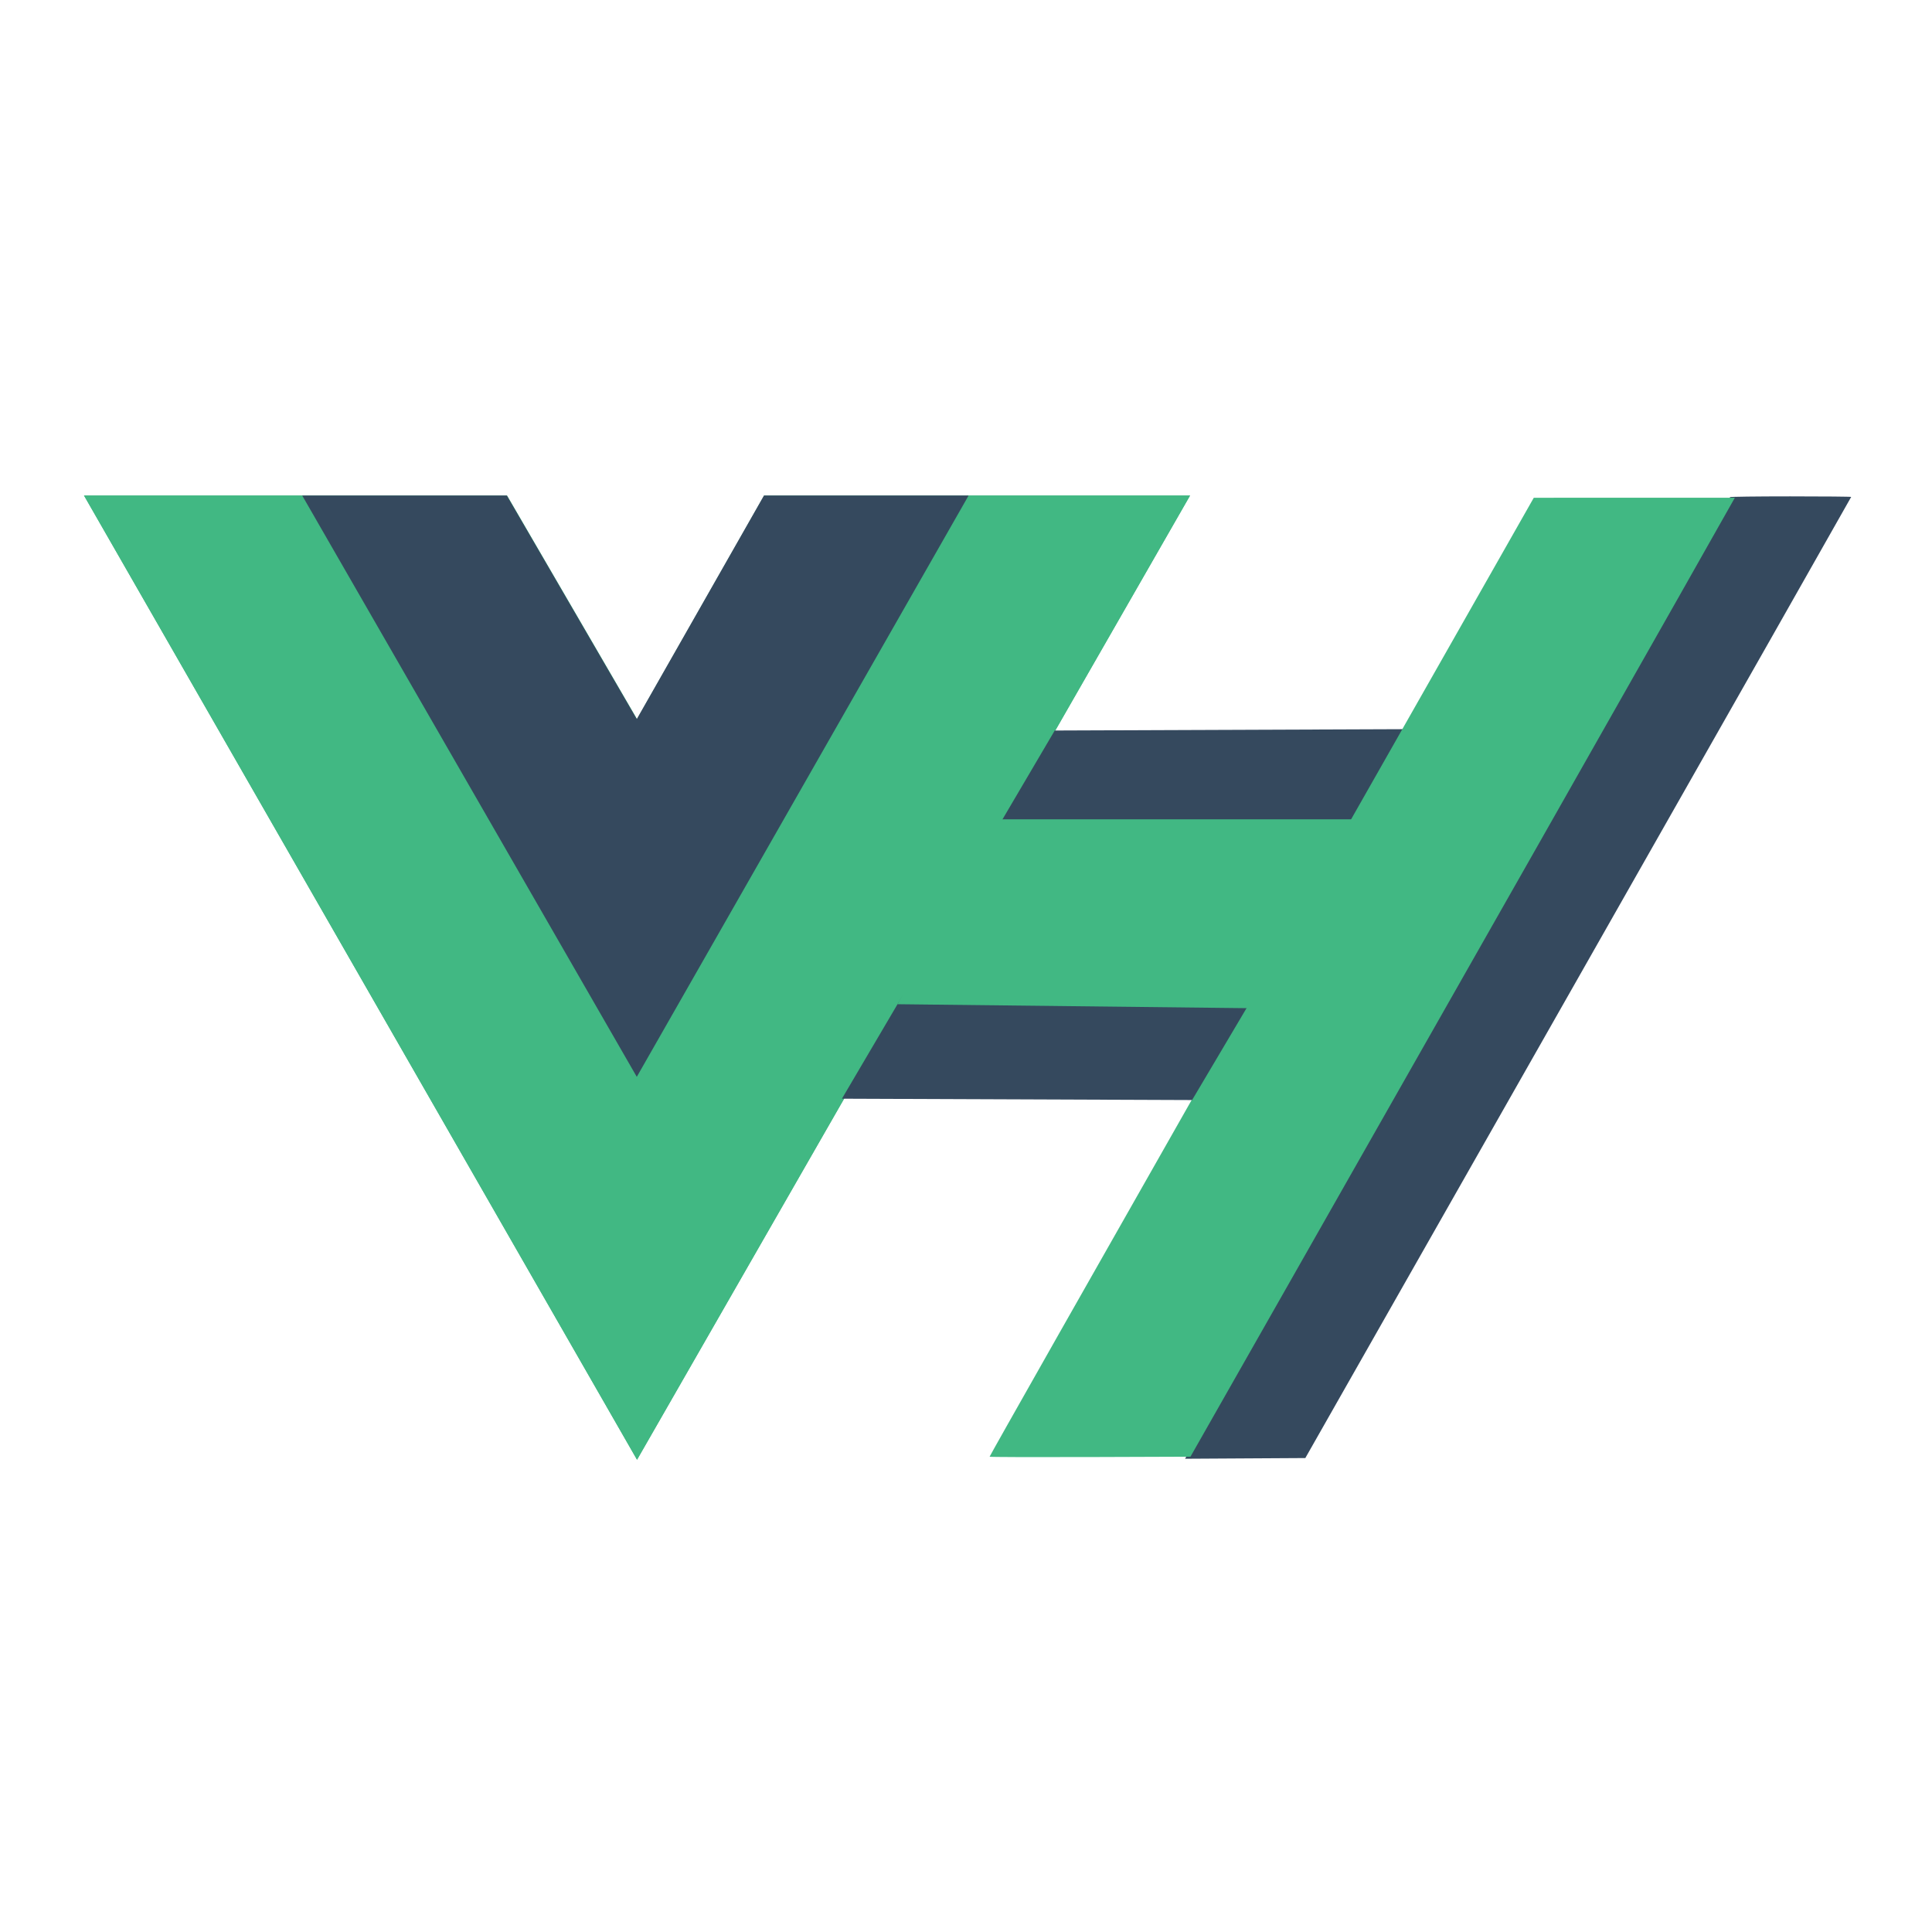
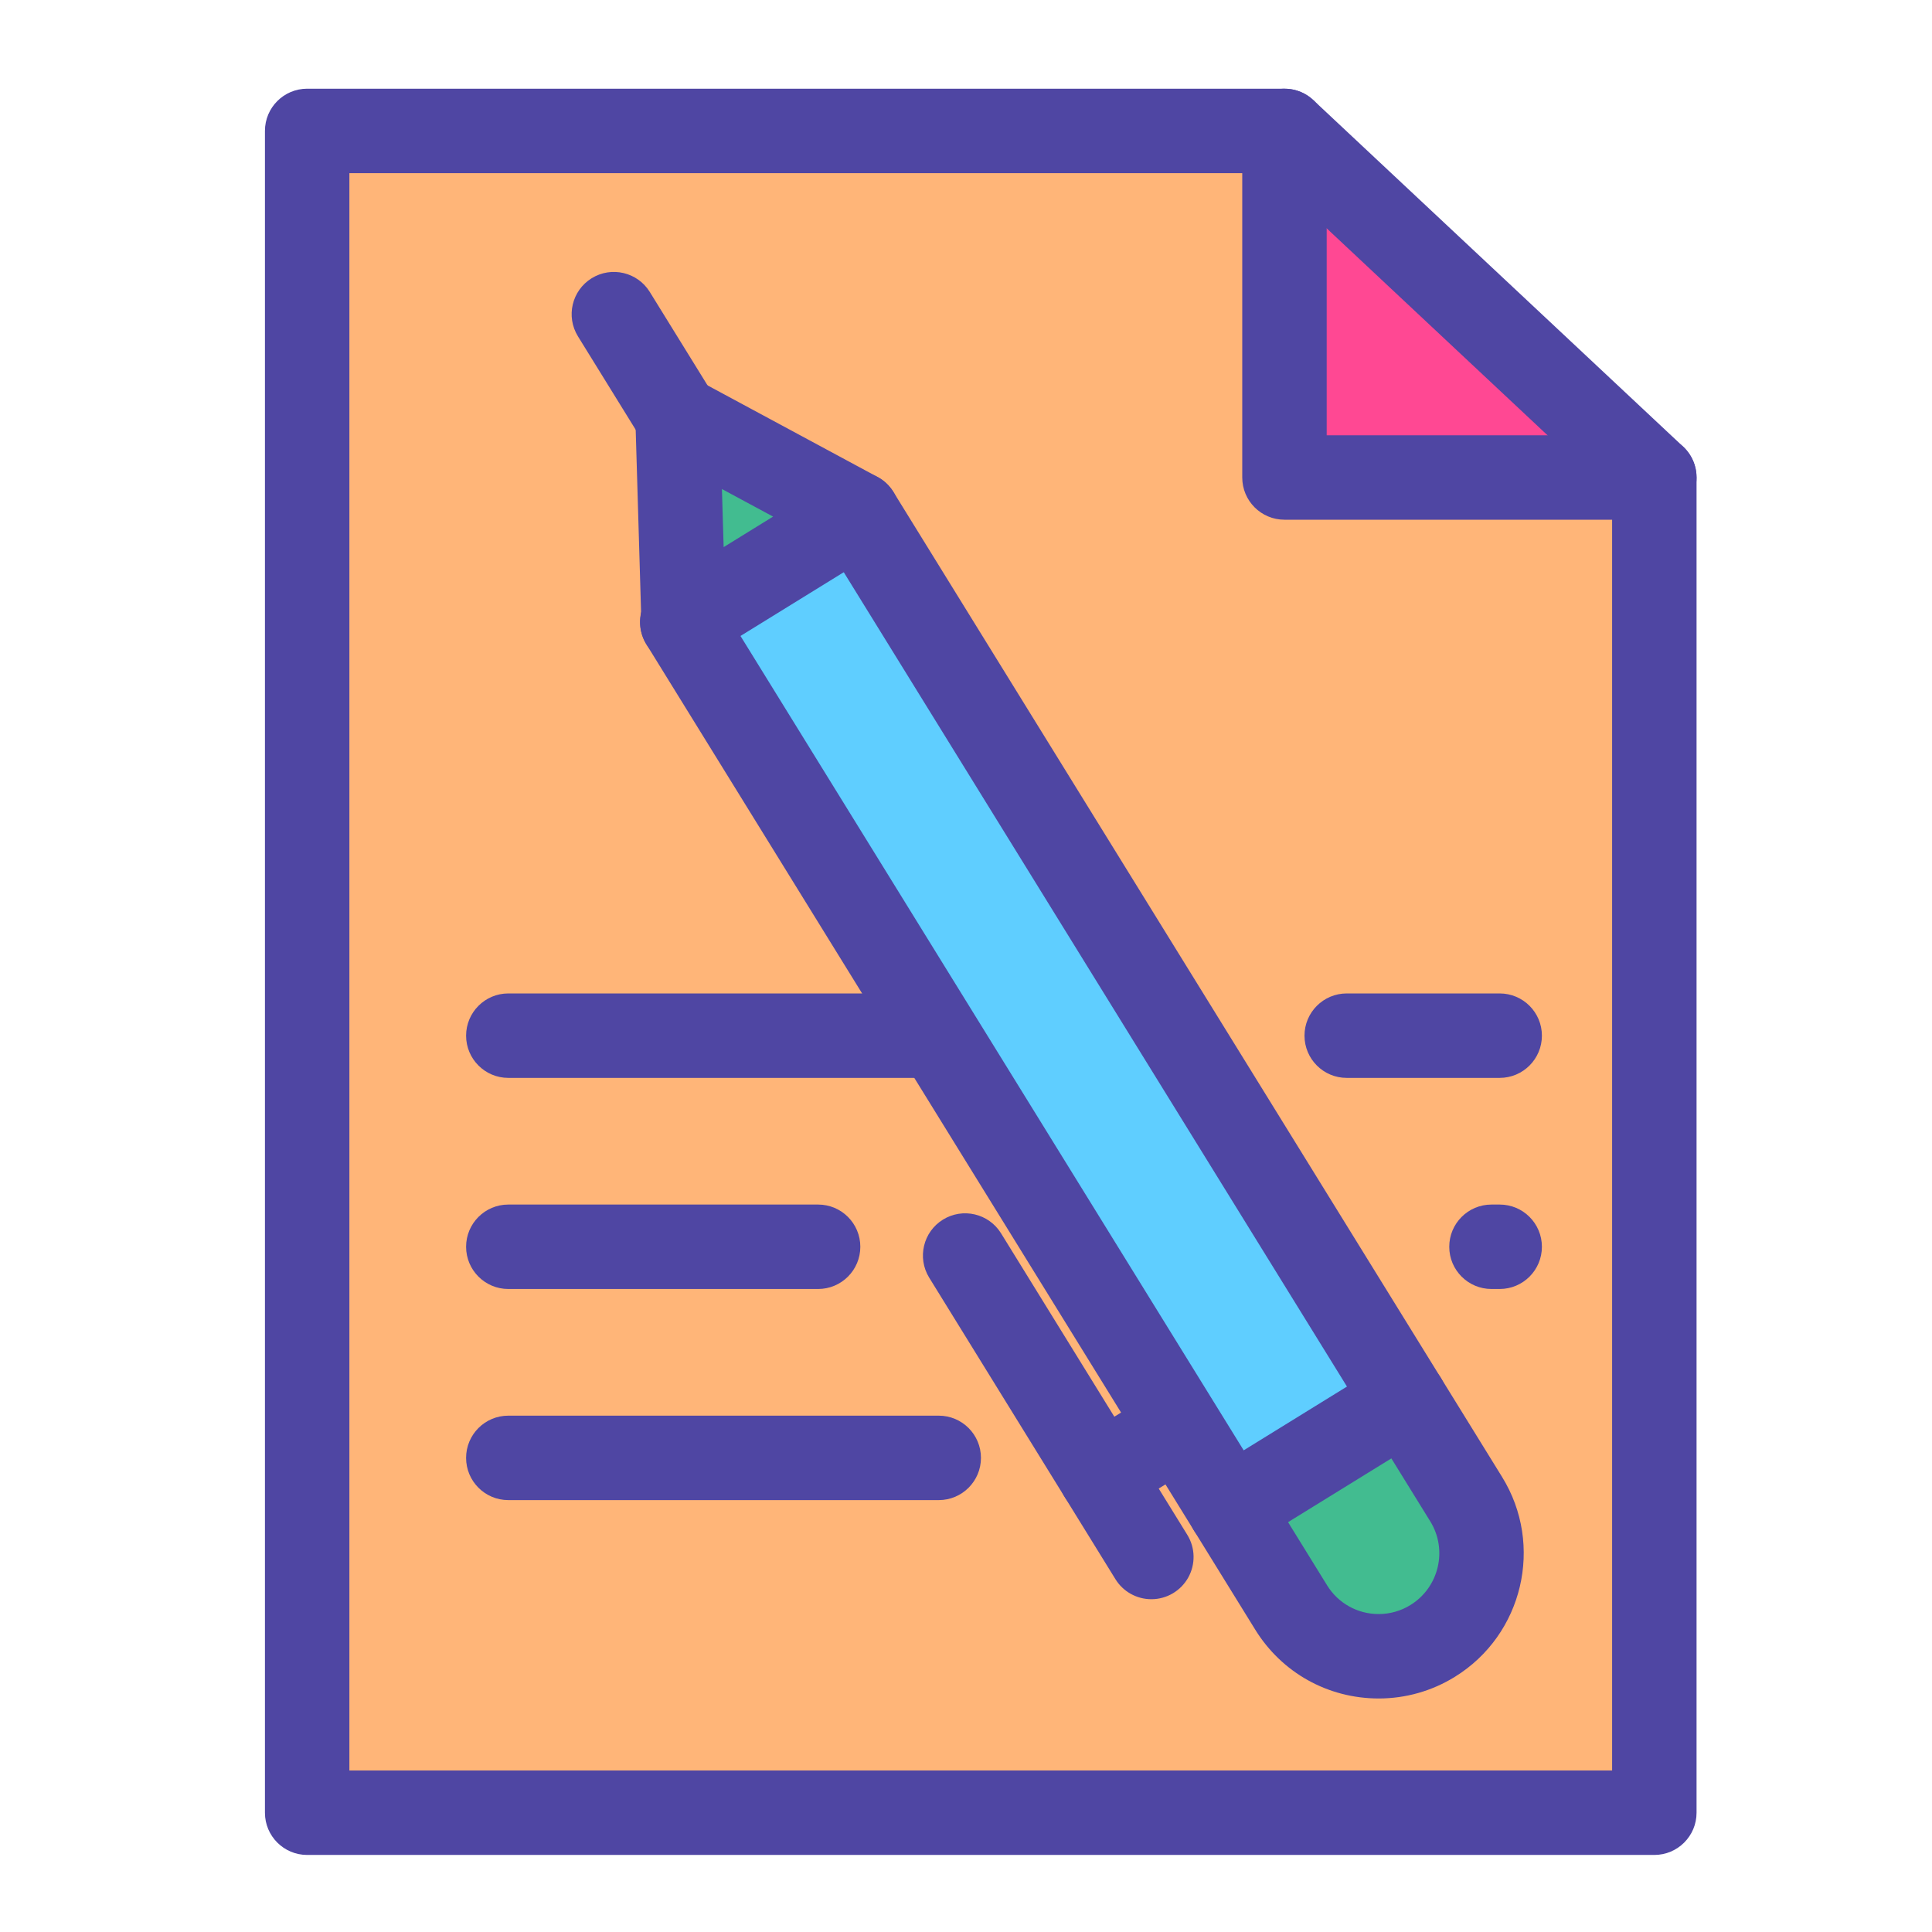
- <svg xmlns="http://www.w3.org/2000/svg" width="1200" height="1200" class="icon" viewBox="0 0 3280.944 2800">
-   <path fill="#41b883" d="M1645.332 601.004h375.675L1081.82 2238.478 142.636 601.004h718.477l220.708 379.704 216.013-379.704z" />
-   <path fill="#41b883" d="M142.636 601.004l939.185 1637.474 939.186-1637.474h-375.675l-563.51 982.484-568.208-982.484z" />
-   <path fill="#35495e" d="M513.188 601.004l568.207 987.23 563.511-987.23h-347.498l-216.013 379.704-220.708-379.704zM1607.792 1311.83l594.678 2.293 187.353-316.325-598.662 2.292zM2198.506 1909.57C2867.436 732.7 2939.502 605.426 2937.874 603.78c-.715-.723 45.303-1.314 102.262-1.314s103.562.428 103.562.951c0 .523-208.57 367.978-463.491 816.567L2216.715 2235.6l-102.1.596-102.102.596z" />
-   <path fill="#41b883" d="M1680.563 2233.328c0-1.34 168.208-298.145 440.375-777.048a4135645.775 4135645.775 0 00337.619-594.19l146.13-257.25 170.746-.04 170.747-.04-5.536 9.741c-3.044 5.358-43.727 77.302-90.407 159.875-85.356 150.992-337.562 595.163-656.602 1156.373l-172 302.559-170.536.588c-93.795.322-170.536.069-170.536-.567z" />
-   <path fill="#35495e" d="M1429.783 1625.351l594.679 2.292 187.353-316.324-598.662 2.292z" />
-   <path fill="#41b883" d="M1524.207 1464.903l608.285 6.877 173.746-320.909h-619.072z" />
+ <svg xmlns="http://www.w3.org/2000/svg" width="800" height="800" viewBox="0 0 1024 1024" class="icon">
+   <path d="m359.124 221.114 3.197 108.279-.64.415L624.98 755.956l26.917 43.541 32.417 52.462c10.294 16.687 28.165 25.895 46.451 25.895a54.134 54.134 0 0 0 28.612-8.153c25.64-15.856 33.6-49.424 17.743-75.095l-32.384-52.429-290.247-469.689-95.364-51.374zm517.707 31.969V960.78H162.802V69.39h517.994v183.694h196.035z" fill="#FFB578" />
+   <path d="M876.83 253.083H680.797V69.389z" fill="#FF4893" />
+   <path d="M777.12 794.606c15.856 25.671 7.896 59.239-17.744 75.095a54.133 54.133 0 0 1-28.612 8.153c-18.286 0-36.157-9.208-46.45-25.895l-32.418-52.462 92.839-57.32 32.384 52.43z" fill="#42BC90" />
+   <path d="m744.735 742.177-92.839 57.32-26.917-43.541-263.297-426.148.639-.415 92.167-56.905z" fill="#5FCEFF" />
+   <path d="m454.488 272.488-92.167 56.905-3.197-108.28z" fill="#42BC90" />
+   <path d="M730.764 900.232c-26.902 0-51.387-13.654-65.495-36.528L342.644 341.57a22.378 22.378 0 1 1 38.075-23.523l322.632 522.15a31.985 31.985 0 0 0 27.41 15.281 31.917 31.917 0 0 0 16.819-4.792c15.121-9.354 19.82-29.226 10.498-44.315L435.45 284.253a22.378 22.378 0 0 1 7.273-30.8 22.372 22.372 0 0 1 30.8 7.274l322.63 522.121c22.29 36.074 11.068 83.577-25.009 105.885a76.55 76.55 0 0 1-40.38 11.499z" fill="#4F46A3" />
+   <path d="M651.919 821.879a22.378 22.378 0 0 1-11.78-41.422l92.837-57.32a22.378 22.378 0 0 1 23.517 38.08l-92.838 57.321a22.276 22.276 0 0 1-11.736 3.341zM361.7 352.19a22.378 22.378 0 0 1-12.2-41.157l.64-.416a22.382 22.382 0 0 1 24.36 37.551l-.64.416a22.292 22.292 0 0 1-12.16 3.606zm248.562 495.424a22.366 22.366 0 0 1-19.063-10.623l-98.752-159.877a22.378 22.378 0 0 1 38.075-23.523l98.759 159.883a22.378 22.378 0 0 1-19.019 34.14z" fill="#4F46A3" />
+   <path d="M583.377 804.072a22.382 22.382 0 0 1-11.793-41.416l41.624-25.738a22.382 22.382 0 0 1 23.542 38.069l-41.624 25.738a22.282 22.282 0 0 1-11.749 3.347zm-221.056-452.3a22.378 22.378 0 0 1-22.369-21.717l-3.197-108.28a22.378 22.378 0 0 1 32.983-20.36l95.363 51.374a22.372 22.372 0 0 1 1.142 38.743l-92.167 56.905a22.388 22.388 0 0 1-11.755 3.334zm20.316-92.573.908 30.789 26.208-16.183-27.116-14.606z" fill="#4F46A3" />
+   <path d="M359.146 243.495a22.36 22.36 0 0 1-19.056-10.613l-33.76-54.604a22.378 22.378 0 0 1 38.07-23.535l33.758 54.603a22.378 22.378 0 0 1-19.012 34.15z" fill="#4F46A3" />
+   <path d="M876.83 983.16H162.803a22.378 22.378 0 0 1-22.378-22.379V69.39a22.378 22.378 0 0 1 22.378-22.379h517.994a22.378 22.378 0 0 1 22.379 22.379v161.316H876.83a22.378 22.378 0 0 1 22.378 22.378V960.78a22.378 22.378 0 0 1-22.378 22.379zm-691.65-44.757h669.272V275.46H680.796a22.378 22.378 0 0 1-22.378-22.378V91.767H185.181v846.636z" fill="#4F46A3" />
+   <path d="M876.827 275.461a22.286 22.286 0 0 1-15.297-6.048L665.496 85.719a22.378 22.378 0 1 1 30.604-32.66l196.034 183.694a22.378 22.378 0 0 1-15.307 38.708zM433.612 683.194H269.419a22.378 22.378 0 1 1 0-44.756h164.193a22.378 22.378 0 1 1 0 44.756zm57.544-111.891H269.42a22.378 22.378 0 1 1 0-44.757h221.737a22.378 22.378 0 1 1 0 44.757zm6.394 223.783H269.419a22.378 22.378 0 1 1 0-44.757H497.55a22.378 22.378 0 1 1 0 44.757zm297.312-111.892h-4.348a22.378 22.378 0 1 1 0-44.756h4.348a22.378 22.378 0 1 1 0 44.756zm0-111.891h-81.073a22.378 22.378 0 1 1 0-44.757h81.073a22.378 22.378 0 1 1 0 44.757z" fill="#4F46A3" />
</svg>
